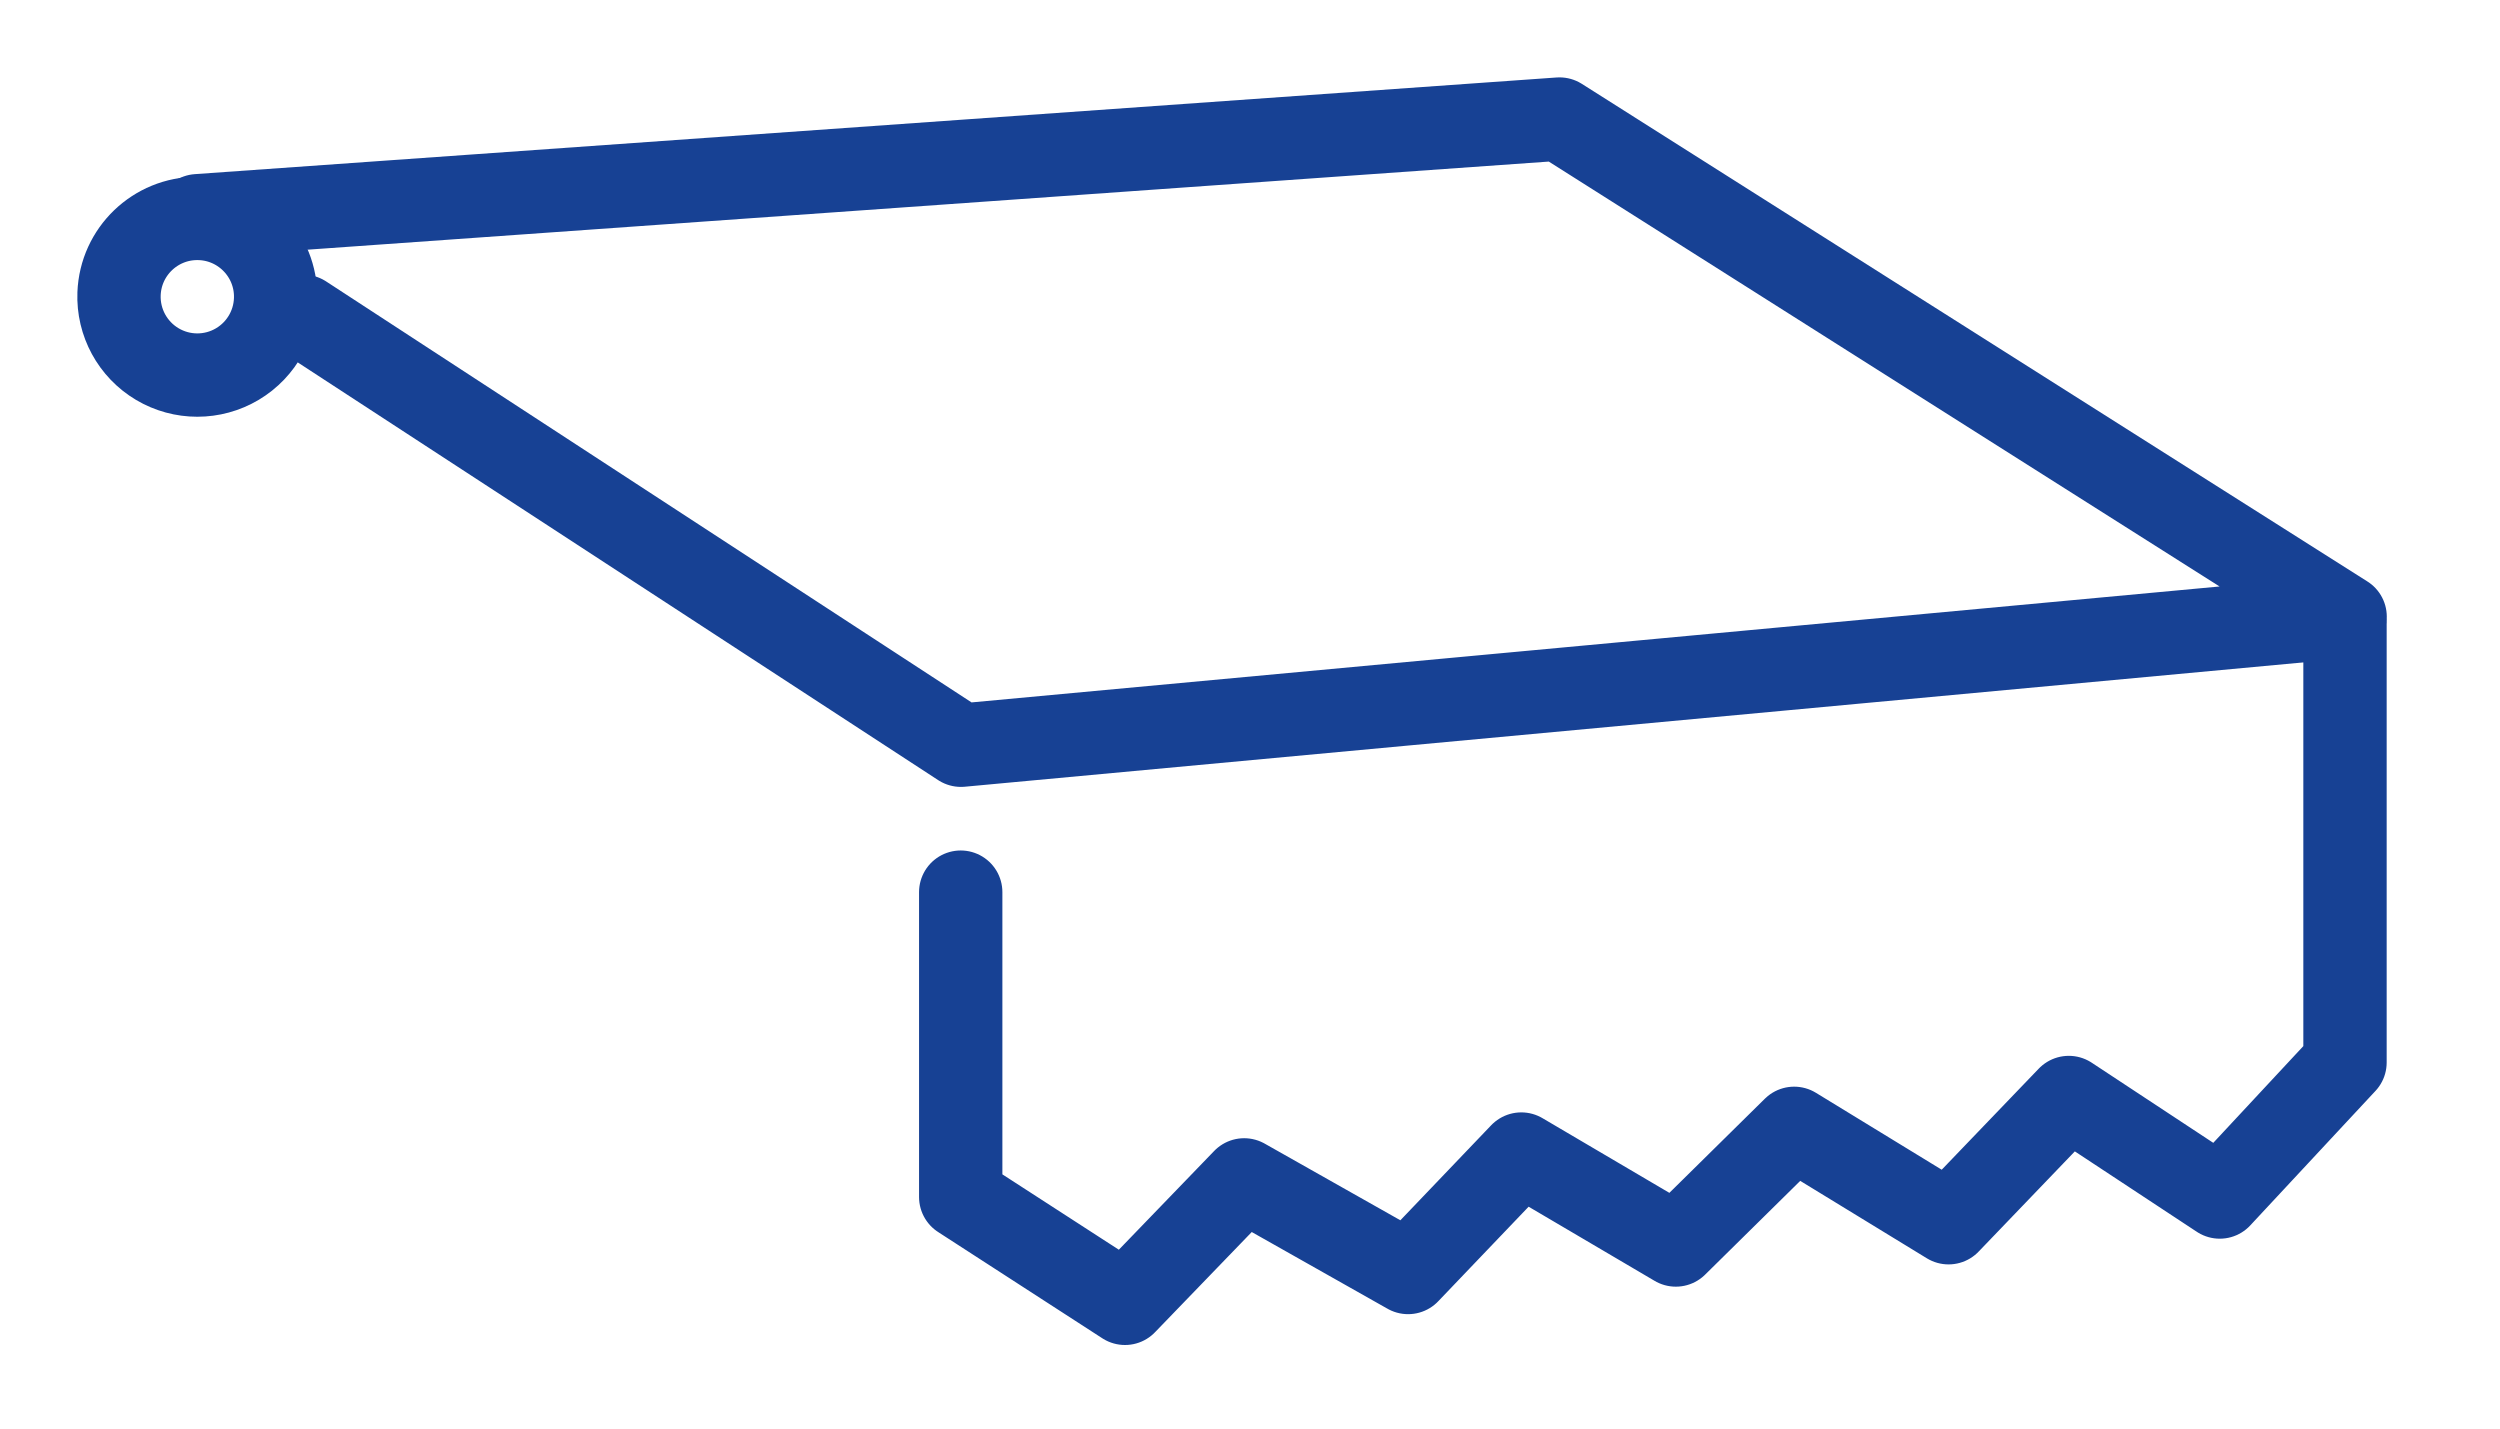
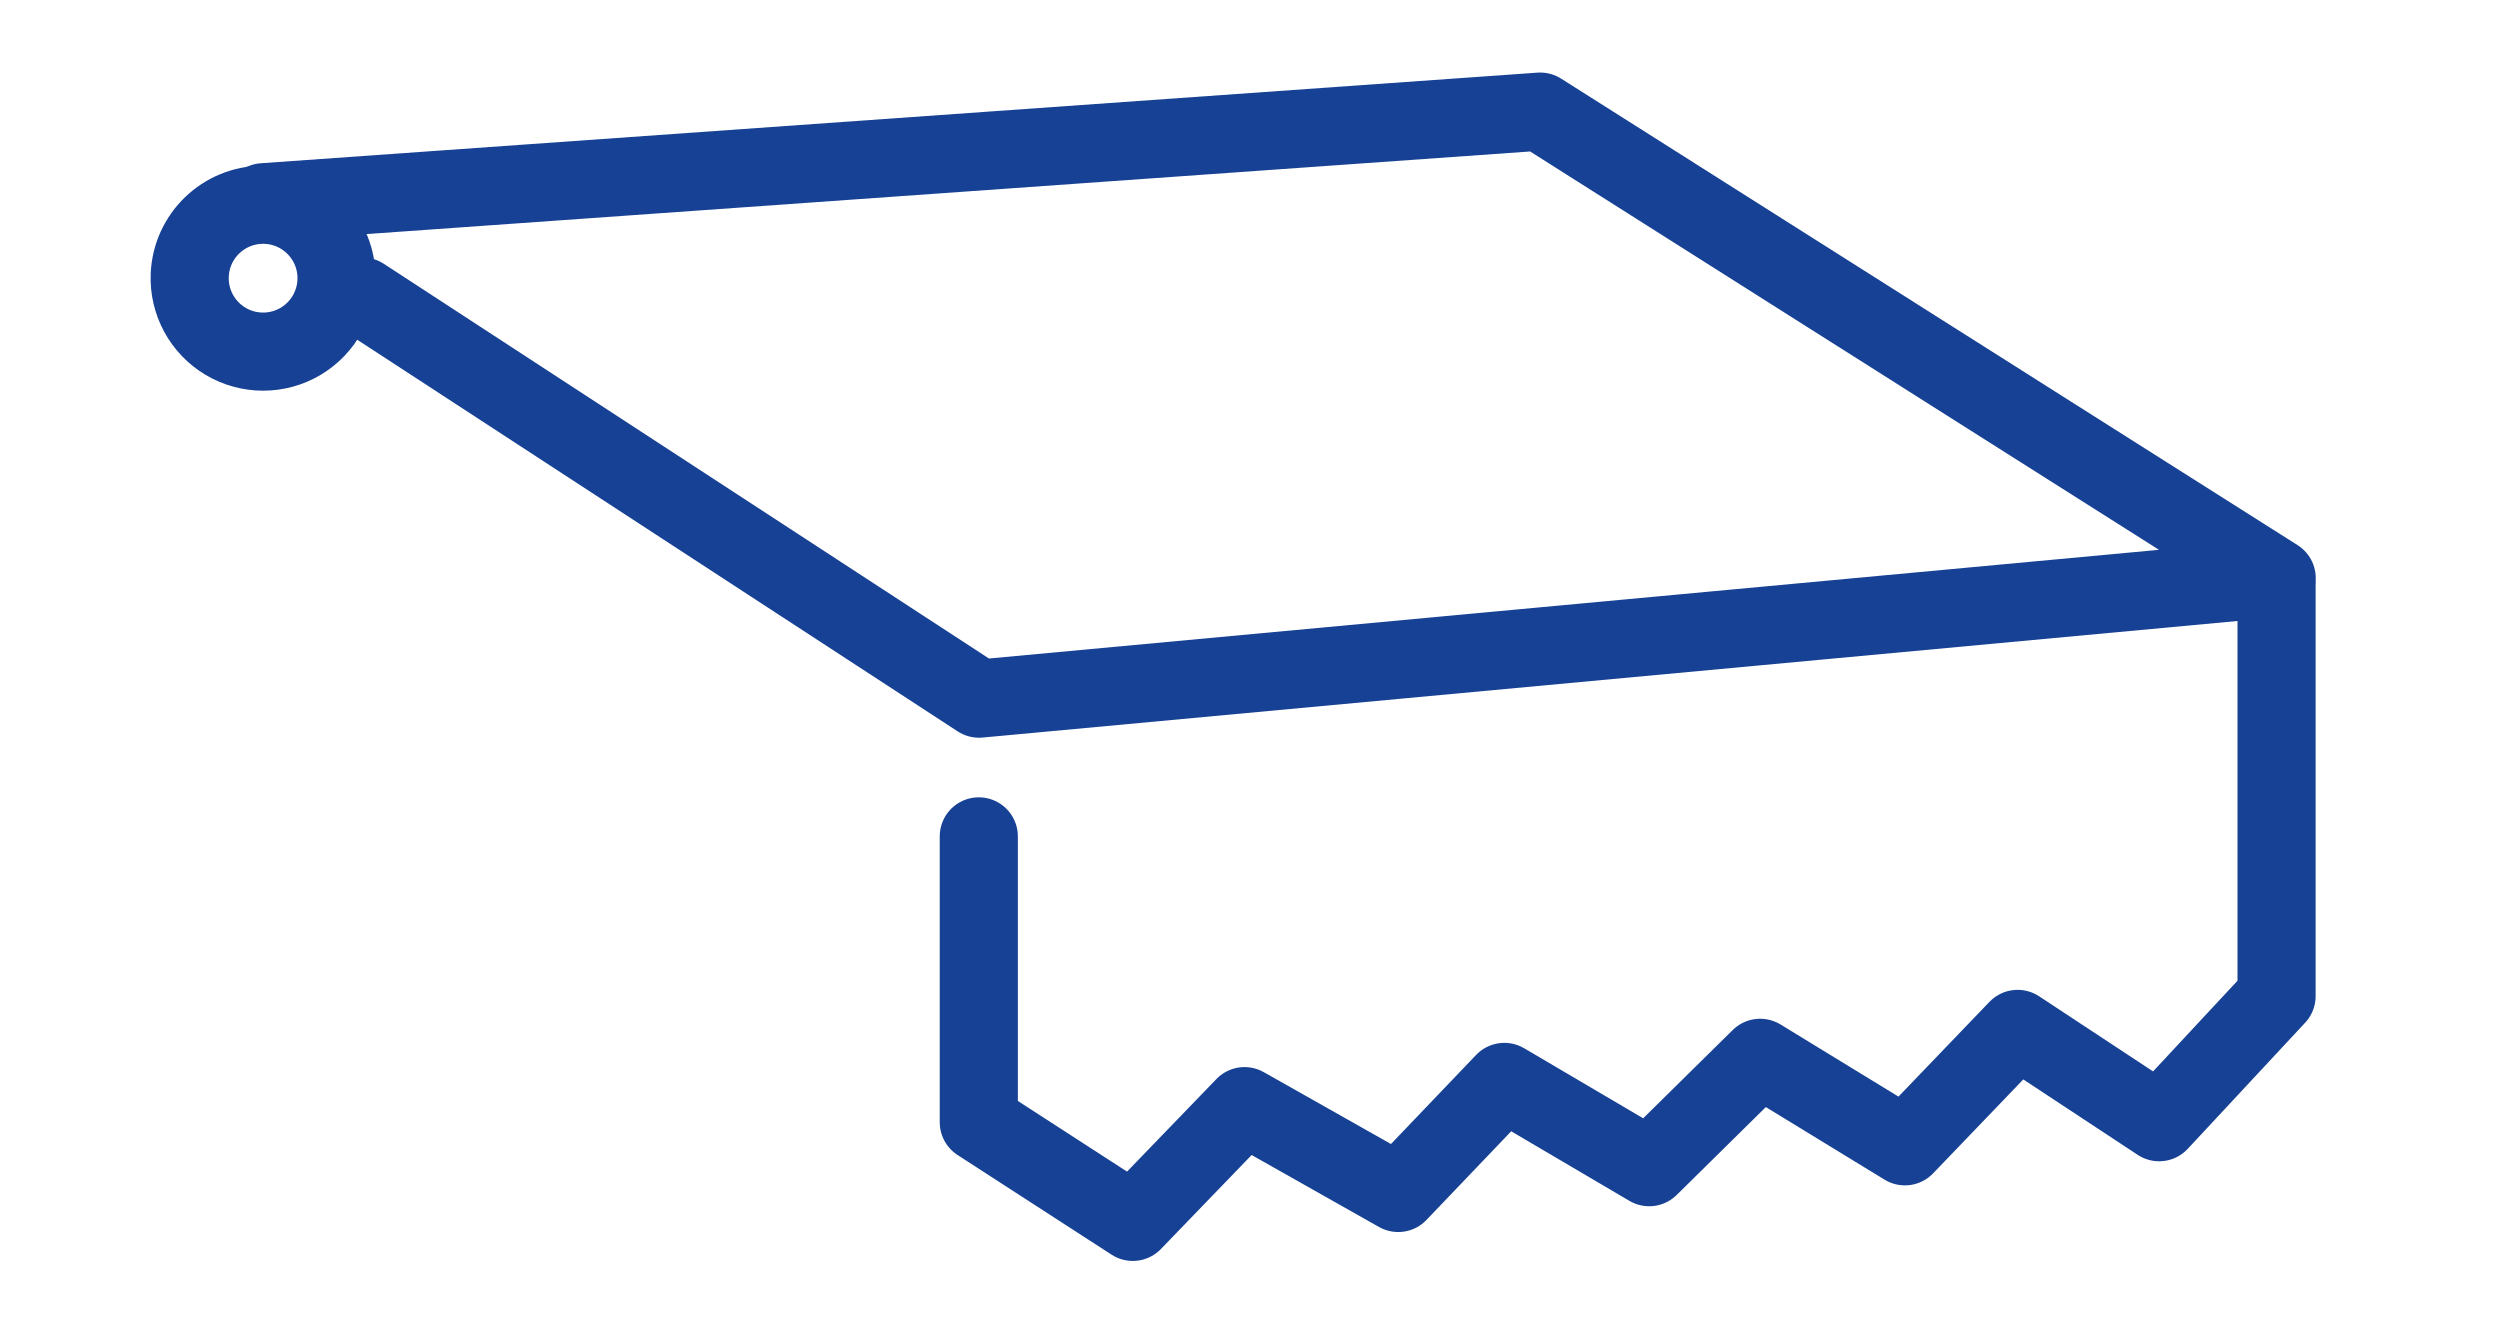
- <svg xmlns="http://www.w3.org/2000/svg" width="21" height="12" viewBox="0 0 21 12">
+ <svg xmlns="http://www.w3.org/2000/svg" width="56" height="30" viewBox="0 0 21 12">
  <g>
    <g>
      <g>
        <path fill="none" stroke="#174194" stroke-linecap="round" stroke-linejoin="round" stroke-miterlimit="20" stroke-width=".7" d="M2.315 2.467a.658.658 0 1 1-1.315 0 .658.658 0 0 1 1.315 0z" />
      </g>
      <g>
        <path fill="none" stroke="#174194" stroke-linecap="round" stroke-linejoin="round" stroke-miterlimit="20" stroke-width=".7" d="M2.548 2.657v0L8.072 6.26v0l11.627-1.08v0L13.1 1v0L1.66 1.812v0" />
      </g>
      <g>
        <path fill="none" stroke="#174194" stroke-linecap="round" stroke-linejoin="round" stroke-miterlimit="20" stroke-width=".7" d="M8.07 7.494v2.561l1.38.893v0l1.001-1.037v0l1.377.778v0l.951-.995v0l1.298.764v0l.994-.98v0l1.297.793v0l1.01-1.052v0l1.268.836v0l1.052-1.13v0V5.25v0" />
      </g>
    </g>
  </g>
</svg>
